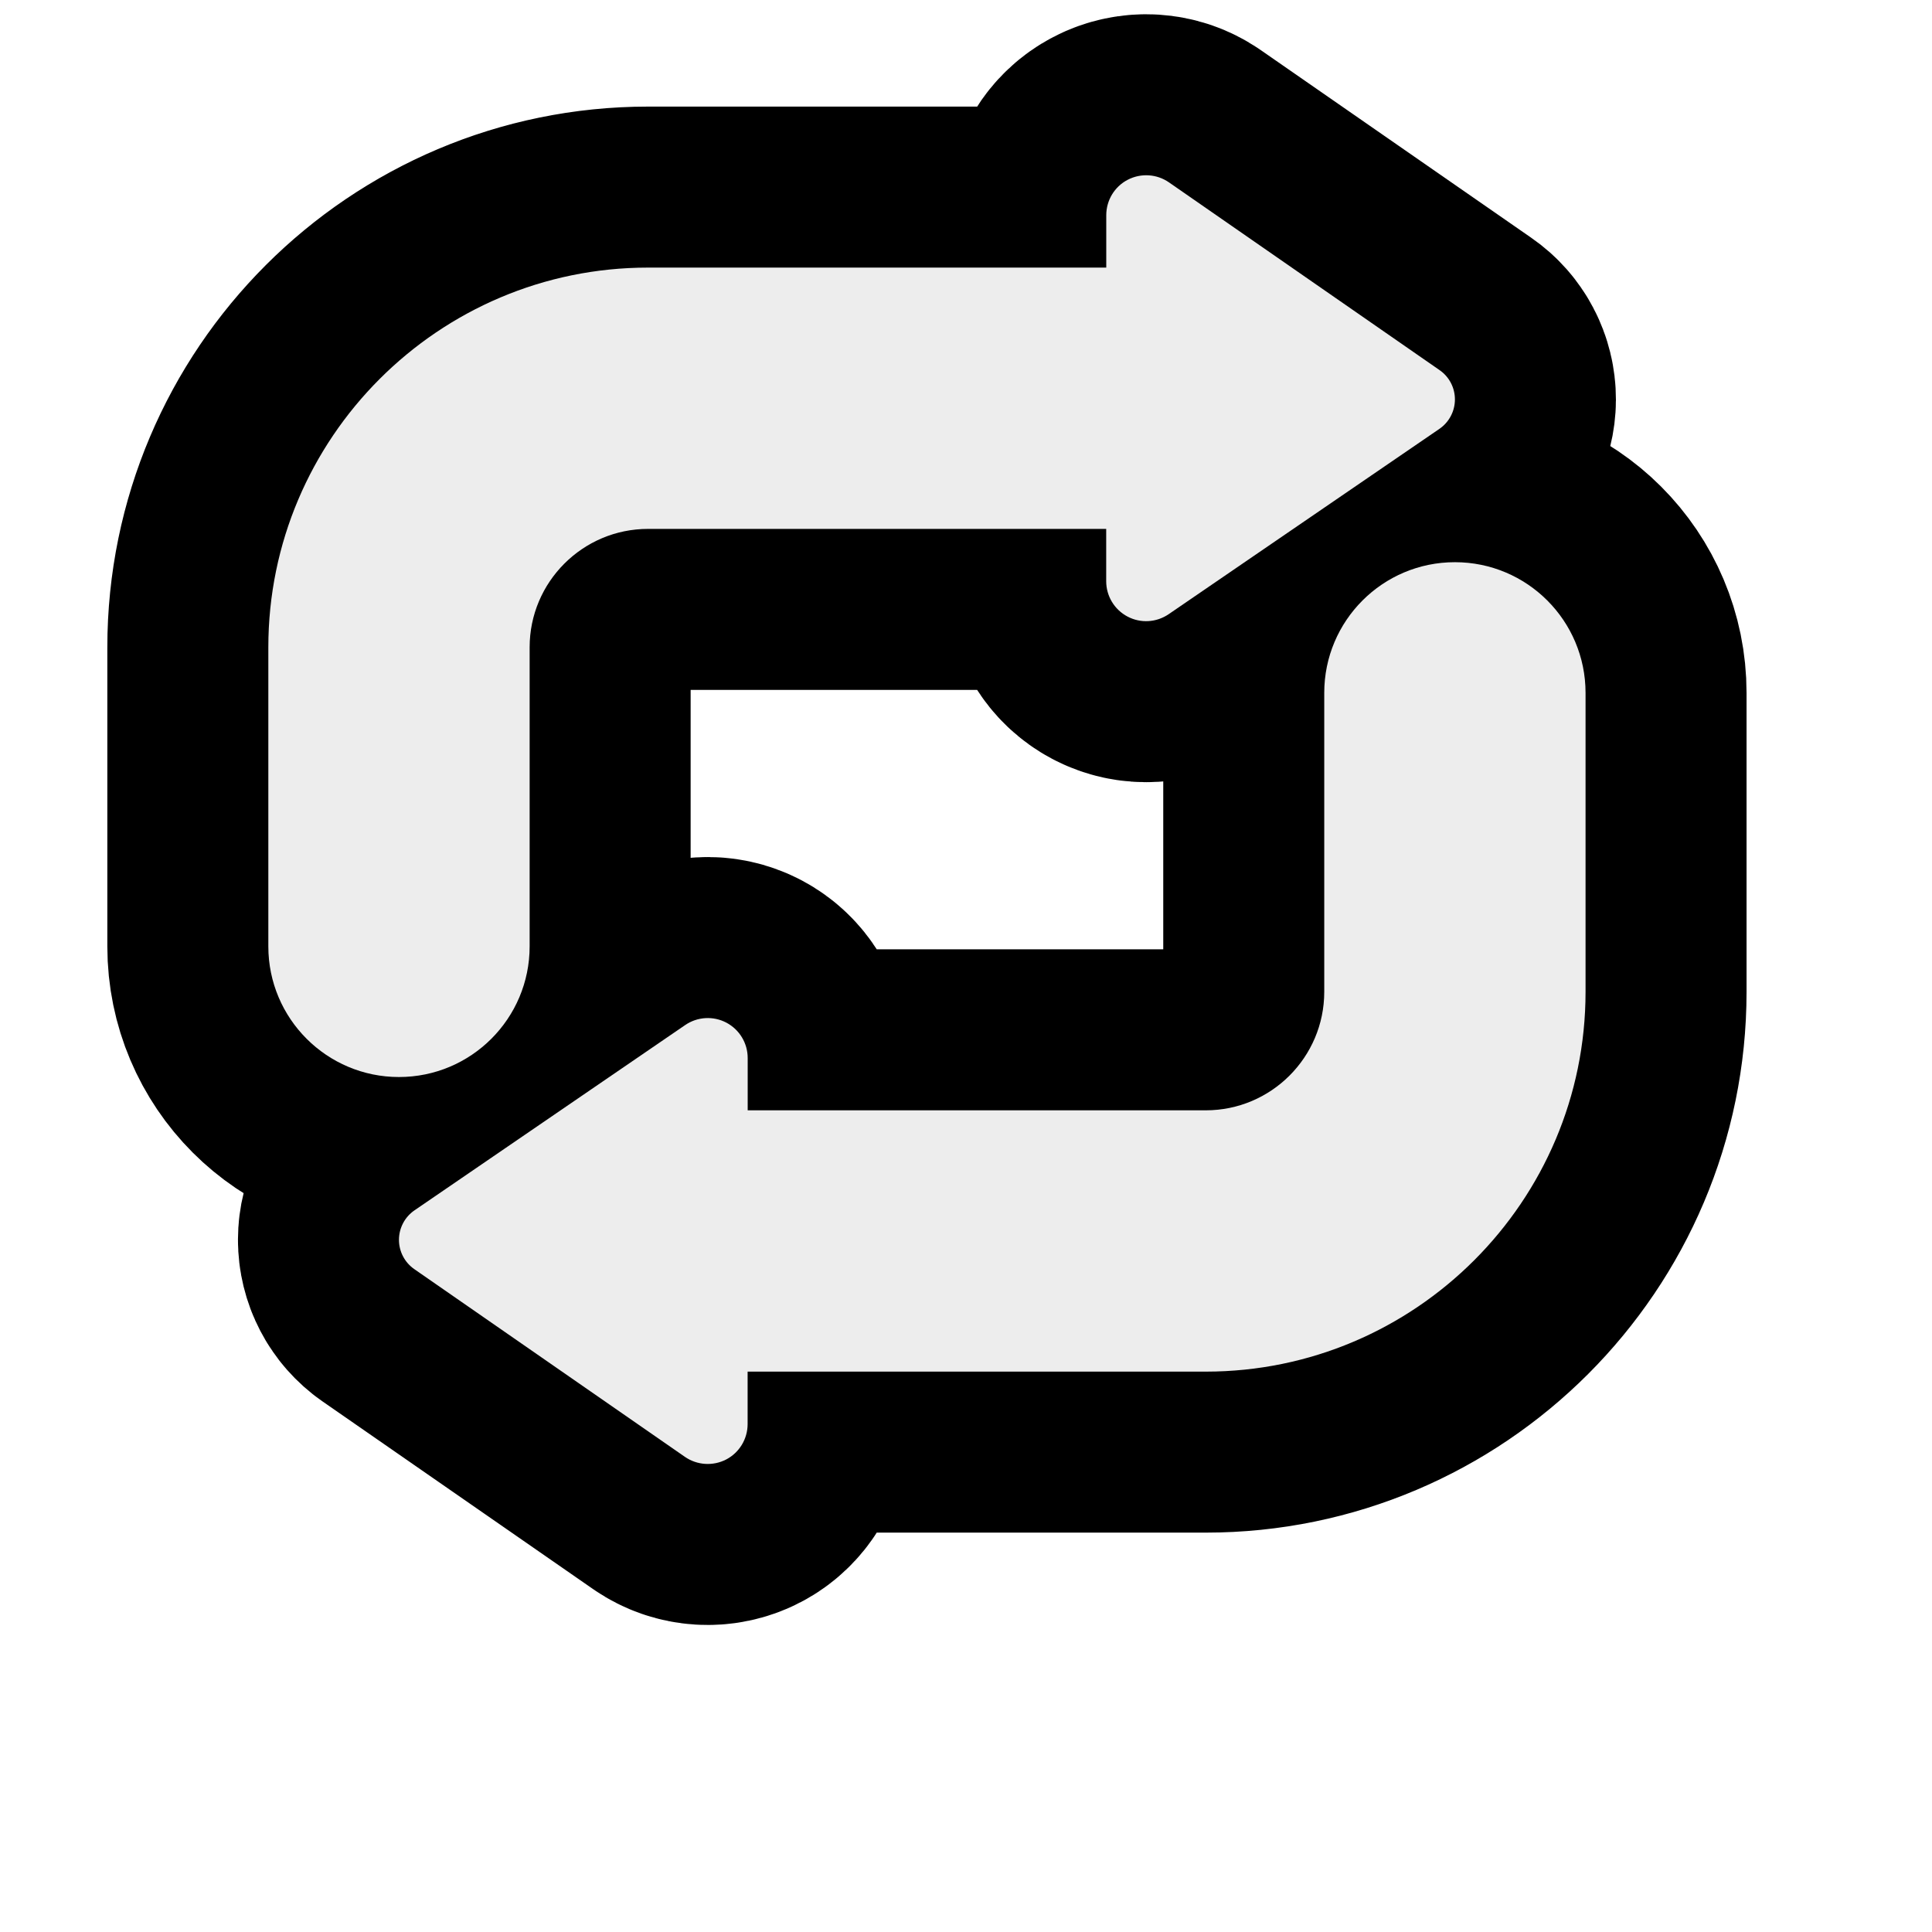
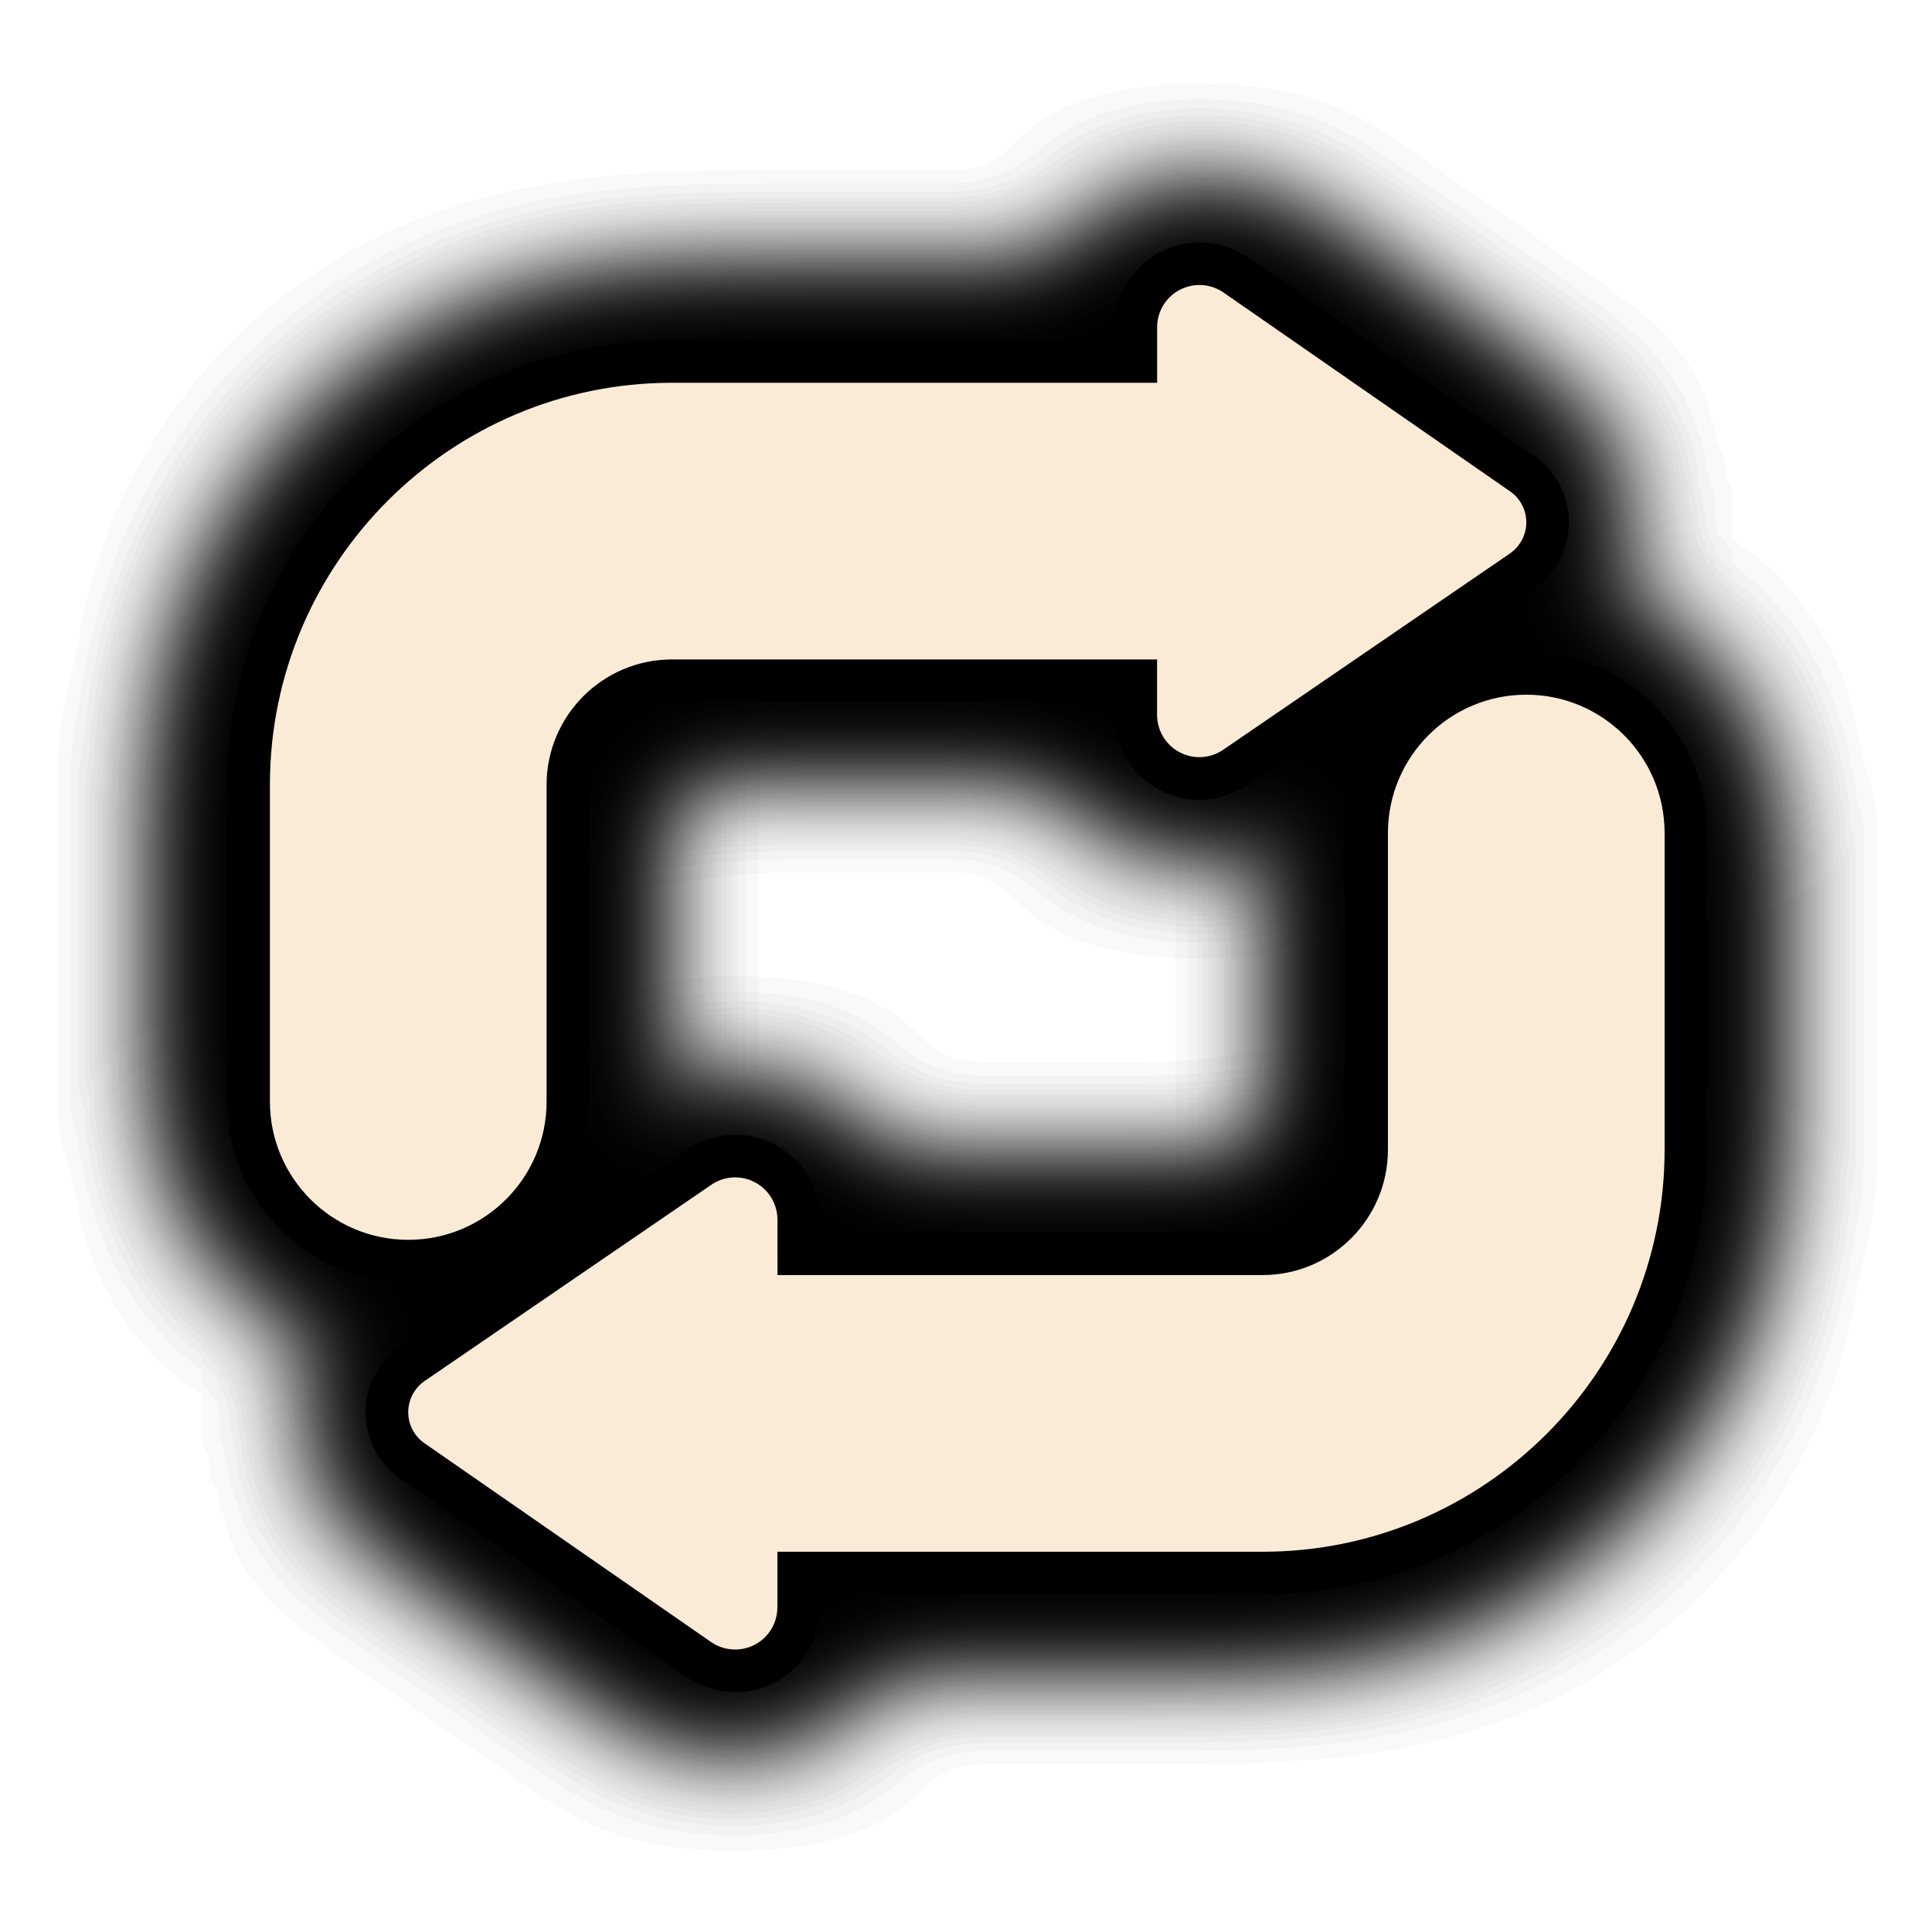
- <svg xmlns="http://www.w3.org/2000/svg" width="800px" height="800px" viewBox="-100 -60 720 720">
-   <g>
-     <path fill="none" stroke="black" stroke-width="120px" stroke-line-join="round" stroke-linecap="round" d="M97.38,292.692V181.229c0-24.324,19.792-44.125,44.134-44.125h170.733v19.506 c0,5.525,3.065,10.59,7.941,13.162c4.884,2.59,10.786,2.229,15.343-0.885l100.888-69.057c3.607-2.475,5.771-6.557,5.788-10.934 c0.015-4.377-2.124-8.49-5.722-10.965L335.63,7.956c-4.548-3.146-10.483-3.508-15.383-0.949c-4.91,2.557-7.975,7.653-7.975,13.178 v19.539H141.515C63.483,39.724,0,103.208,0,181.229v111.463c0,26.881,21.801,48.684,48.689,48.684 C75.58,341.376,97.38,319.573,97.38,292.692z" />
-     <path fill="none" stroke="black" stroke-width="120px" stroke-line-join="round" stroke-linecap="round" d="M442.199,149.513c-26.891,0-48.691,21.801-48.691,48.701V309.64c0,24.342-19.793,44.143-44.134,44.143 H178.641v-19.506c0-5.523-3.065-10.588-7.941-13.162c-4.884-2.572-10.786-2.23-15.343,0.887L54.468,391.056 c-3.606,2.477-5.771,6.572-5.786,10.951c-0.017,4.359,2.122,8.475,5.72,10.965l100.856,69.961 c4.548,3.147,10.482,3.504,15.384,0.965c4.908-2.572,7.974-7.654,7.974-13.195v-19.539h170.756 c78.031,0,141.516-63.498,141.516-141.523V198.214C490.89,171.313,469.088,149.513,442.199,149.513z" />
-     <path fill="#ededed" d="M97.38,292.692V181.229c0-24.324,19.792-44.125,44.134-44.125h170.733v19.506 c0,5.525,3.065,10.59,7.941,13.162c4.884,2.59,10.786,2.229,15.343-0.885l100.888-69.057c3.607-2.475,5.771-6.557,5.788-10.934 c0.015-4.377-2.124-8.49-5.722-10.965L335.63,7.956c-4.548-3.146-10.483-3.508-15.383-0.949c-4.91,2.557-7.975,7.653-7.975,13.178 v19.539H141.515C63.483,39.724,0,103.208,0,181.229v111.463c0,26.881,21.801,48.684,48.689,48.684 C75.58,341.376,97.38,319.573,97.38,292.692z" />
-     <path fill="#ededed" d="M442.199,149.513c-26.891,0-48.691,21.801-48.691,48.701V309.64c0,24.342-19.793,44.143-44.134,44.143 H178.641v-19.506c0-5.523-3.065-10.588-7.941-13.162c-4.884-2.572-10.786-2.23-15.343,0.887L54.468,391.056 c-3.606,2.477-5.771,6.572-5.786,10.951c-0.017,4.359,2.122,8.475,5.72,10.965l100.856,69.961 c4.548,3.147,10.482,3.504,15.384,0.965c4.908-2.572,7.974-7.654,7.974-13.195v-19.539h170.756 c78.031,0,141.516-63.498,141.516-141.523V198.214C490.89,171.313,469.088,149.513,442.199,149.513z" />
+ <svg xmlns="http://www.w3.org/2000/svg" width="800px" height="800px" viewBox="-95 -95 680 680">
+   <defs>
+     <filter id="shadow" x="-50%" y="-50%" width="200%" height="200%">
+       <feGaussianBlur in="SourceAlpha" stdDeviation="25" result="blur" />
+       <feOffset dx="0" dy="0" result="offsetBlur" />
+       <feFlood floodColor="rgba(0, 0, 0, 0.4)" />
+       <feComposite in2="offsetBlur" operator="in" />
+       <feMerge>
+         <feMergeNode />
+         <feMergeNode />
+         <feMergeNode />
+         <feMergeNode />
+         <feMergeNode />
+         <feMergeNode />
+         <feMergeNode in="SourceGraphic" />
+       </feMerge>
+     </filter>
+   </defs>
+   <g filter="url(#shadow)">
+     <path fill="none" stroke="black" stroke-width="30px" stroke-line-join="round" stroke-linecap="round" d="M97.38,292.692V181.229c0-24.324,19.792-44.125,44.134-44.125h170.733v19.506 c0,5.525,3.065,10.59,7.941,13.162c4.884,2.59,10.786,2.229,15.343-0.885l100.888-69.057c3.607-2.475,5.771-6.557,5.788-10.934 c0.015-4.377-2.124-8.49-5.722-10.965L335.63,7.956c-4.548-3.146-10.483-3.508-15.383-0.949c-4.91,2.557-7.975,7.653-7.975,13.178 v19.539H141.515C63.483,39.724,0,103.208,0,181.229v111.463c0,26.881,21.801,48.684,48.689,48.684 C75.58,341.376,97.38,319.573,97.38,292.692z" />
+     <path fill="none" stroke="black" stroke-width="30px" stroke-line-join="round" stroke-linecap="round" d="M442.199,149.513c-26.891,0-48.691,21.801-48.691,48.701V309.64c0,24.342-19.793,44.143-44.134,44.143 H178.641v-19.506c0-5.523-3.065-10.588-7.941-13.162c-4.884-2.572-10.786-2.23-15.343,0.887L54.468,391.056 c-3.606,2.477-5.771,6.572-5.786,10.951c-0.017,4.359,2.122,8.475,5.72,10.965l100.856,69.961 c4.548,3.147,10.482,3.504,15.384,0.965c4.908-2.572,7.974-7.654,7.974-13.195v-19.539h170.756 c78.031,0,141.516-63.498,141.516-141.523V198.214C490.89,171.313,469.088,149.513,442.199,149.513z" />
+     <path fill="antiquewhite" d="M97.38,292.692V181.229c0-24.324,19.792-44.125,44.134-44.125h170.733v19.506 c0,5.525,3.065,10.59,7.941,13.162c4.884,2.59,10.786,2.229,15.343-0.885l100.888-69.057c3.607-2.475,5.771-6.557,5.788-10.934 c0.015-4.377-2.124-8.49-5.722-10.965L335.63,7.956c-4.548-3.146-10.483-3.508-15.383-0.949c-4.91,2.557-7.975,7.653-7.975,13.178 v19.539H141.515C63.483,39.724,0,103.208,0,181.229v111.463c0,26.881,21.801,48.684,48.689,48.684 C75.58,341.376,97.38,319.573,97.38,292.692z" />
+     <path fill="antiquewhite" d="M442.199,149.513c-26.891,0-48.691,21.801-48.691,48.701V309.64c0,24.342-19.793,44.143-44.134,44.143 H178.641v-19.506c0-5.523-3.065-10.588-7.941-13.162c-4.884-2.572-10.786-2.23-15.343,0.887L54.468,391.056 c-3.606,2.477-5.771,6.572-5.786,10.951c-0.017,4.359,2.122,8.475,5.72,10.965l100.856,69.961 c4.548,3.147,10.482,3.504,15.384,0.965c4.908-2.572,7.974-7.654,7.974-13.195v-19.539h170.756 c78.031,0,141.516-63.498,141.516-141.523V198.214C490.89,171.313,469.088,149.513,442.199,149.513z" />
  </g>
</svg>
